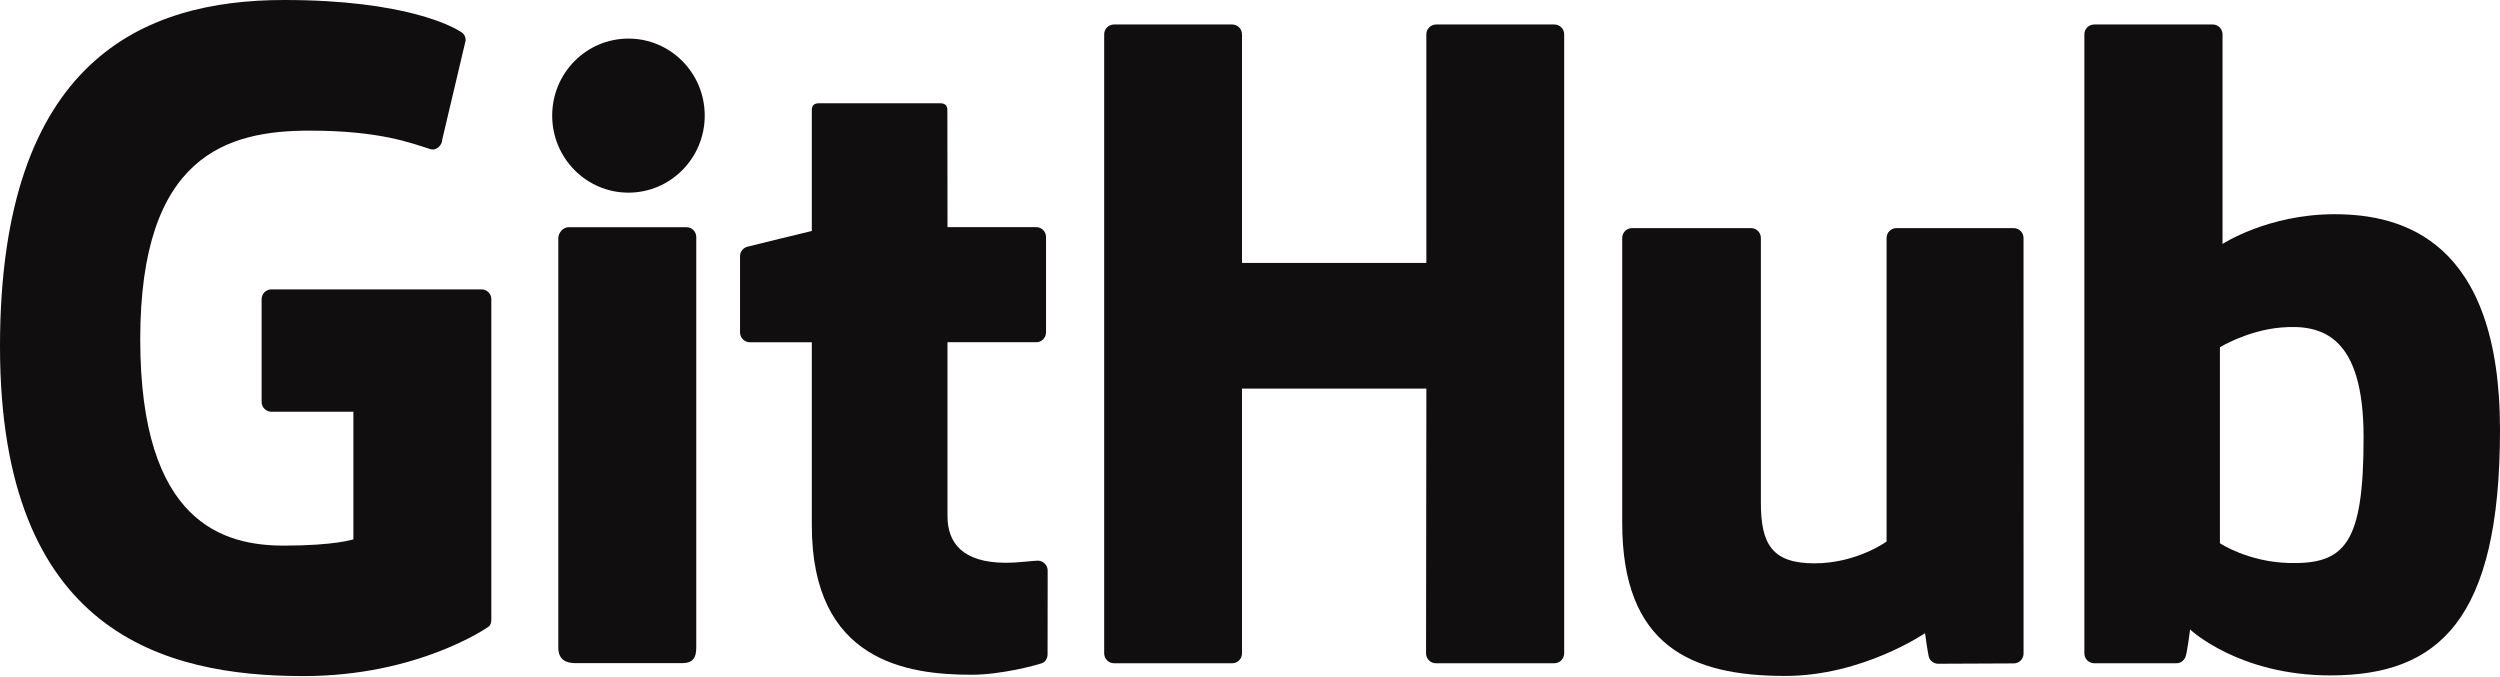
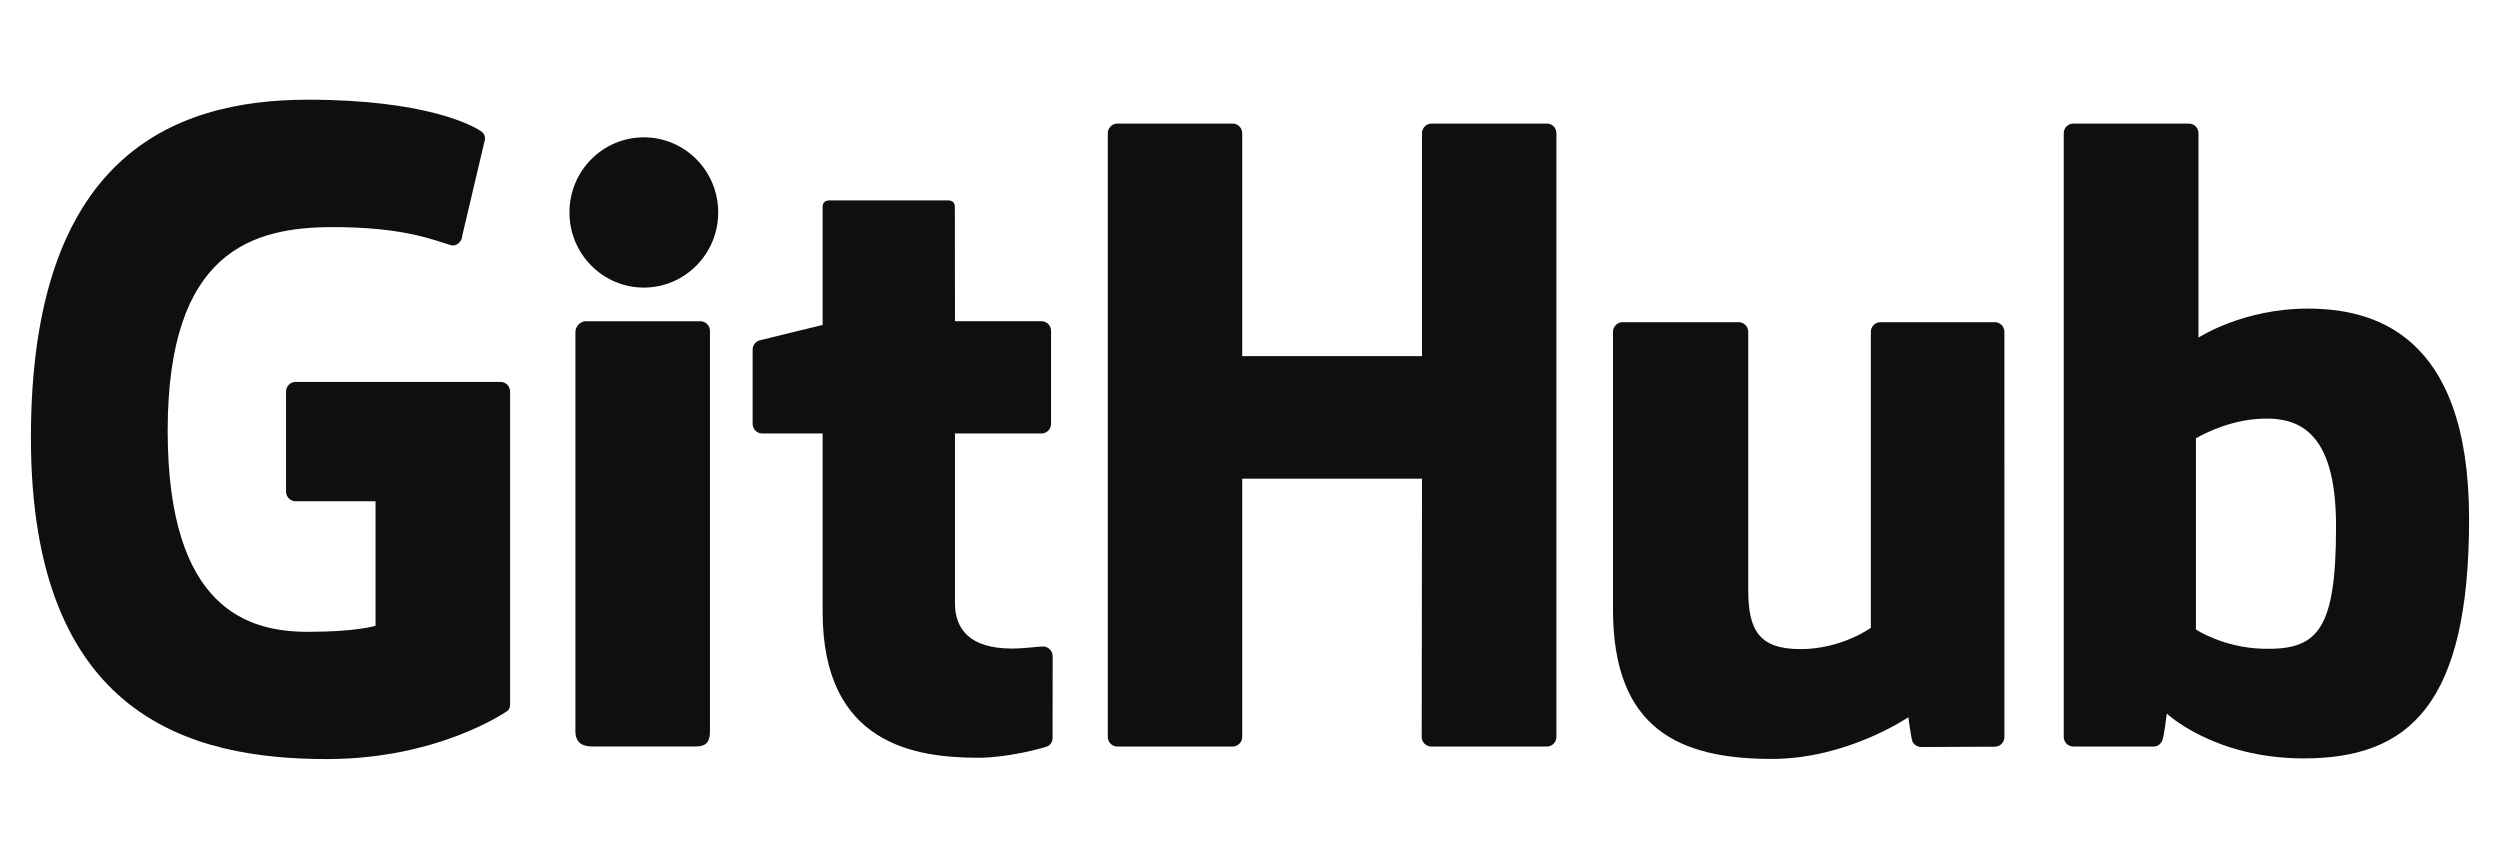
- <svg xmlns="http://www.w3.org/2000/svg" version="1.1" id="Layer_1" x="0px" y="0px" width="480.244px" height="129.875px" viewBox="0 0 480.244 129.875" enable-background="new 0 0 480.244 129.875" xml:space="preserve">
+ <svg xmlns="http://www.w3.org/2000/svg" version="1.1" id="svg4472" x="0px" y="0px" width="774.369px" height="266px" viewBox="0 0 774.369 266" enable-background="new 0 0 774.369 266" xml:space="preserve">
  <g>
-     <path fill="#100E0F" d="M92.497,55.587H52.141c-1.041,0-1.886,0.845-1.886,1.887v19.73c0,1.041,0.845,1.889,1.886,1.889h15.743   v24.514c0,0-3.535,1.205-13.308,1.205c-11.53,0-27.637-4.213-27.637-39.631c0-35.425,16.771-40.086,32.518-40.086   c13.63,0,19.502,2.399,23.238,3.556c1.174,0.359,2.26-0.81,2.26-1.851l4.502-19.064c0-0.488-0.165-1.075-0.721-1.473   C87.219,5.18,77.962,0,54.576,0C27.635,0,0,11.462,0,66.562c0,55.102,31.64,63.312,58.302,63.312   c22.076,0,35.469-9.434,35.469-9.434c0.552-0.305,0.611-1.076,0.611-1.43V57.474C94.382,56.433,93.538,55.587,92.497,55.587z" />
-     <path fill="#100E0F" d="M300.475,6.602c0-1.05-0.832-1.897-1.873-1.897h-22.723c-1.038,0-1.882,0.847-1.882,1.897   c0,0.005,0.006,43.913,0.006,43.913h-35.419V6.602c0-1.05-0.836-1.897-1.875-1.897h-22.722c-1.034,0-1.877,0.847-1.877,1.897   v118.903c0,1.049,0.843,1.902,1.877,1.902h22.722c1.039,0,1.875-0.854,1.875-1.902V74.646h35.419c0,0-0.062,50.855-0.062,50.859   c0,1.049,0.843,1.902,1.882,1.902H298.6c1.041,0,1.873-0.854,1.875-1.902V6.602z" />
+     <path fill="#100E0F" d="M155.033,118.295H91.57c-1.638,0-2.967,1.33-2.967,2.968v31.027c0,1.639,1.329,2.971,2.967,2.971h24.756   v38.55c0,0-5.56,1.896-20.928,1.896c-18.132,0-43.461-6.625-43.461-62.322c0-55.709,26.374-63.039,51.138-63.039   c21.434,0,30.668,3.772,36.543,5.592c1.847,0.564,3.555-1.274,3.555-2.911l7.079-29.979c0-0.769-0.259-1.69-1.133-2.316   c-2.387-1.703-16.943-9.849-53.72-9.849c-42.367,0-85.824,18.023-85.824,104.675s49.757,99.562,91.684,99.562   c34.717,0,55.778-14.836,55.778-14.836c0.869-0.479,0.96-1.689,0.96-2.249v-96.769C157.996,119.626,156.67,118.295,155.033,118.295   z" />
+     <path fill="#100E0F" d="M482.095,41.262c0-1.652-1.307-2.983-2.943-2.983h-35.736c-1.631,0-2.959,1.332-2.959,2.983   c0,0.008,0.01,69.057,0.01,69.057h-55.699V41.262c0-1.652-1.314-2.983-2.948-2.983h-35.732c-1.626,0-2.952,1.332-2.952,2.983   v186.982c0,1.652,1.326,2.993,2.952,2.993h35.732c1.634,0,2.948-1.344,2.948-2.993v-79.979h55.699c0,0-0.098,79.974-0.098,79.979   c0,1.652,1.326,2.993,2.961,2.993h35.818c1.637,0,2.945-1.344,2.947-2.993V41.262z" />
    <g>
      <g>
-         <path fill="#100E0F" d="M135.376,22.205c0-8.182-6.56-14.793-14.653-14.793c-8.085,0-14.649,6.612-14.649,14.793     c0,8.174,6.564,14.804,14.649,14.804C128.816,37.008,135.376,30.378,135.376,22.205z" />
-         <path fill="#100E0F" d="M133.751,100.423c0-3.047,0-54.886,0-54.886c0-1.042-0.841-1.894-1.88-1.894H109.22     c-1.039,0-1.969,1.072-1.969,2.114c0,0,0,66.045,0,78.635c0,2.311,1.44,2.998,3.304,2.998c0,0,9.668,0,20.408,0     c2.239,0,2.788-1.1,2.788-3.035C133.751,120.14,133.751,103.628,133.751,100.423z" />
+         <path fill="#100E0F" d="M222.463,65.799c0-12.867-10.315-23.264-23.043-23.264c-12.714,0-23.036,10.397-23.036,23.264     c0,12.854,10.322,23.279,23.036,23.279C212.146,89.077,222.463,78.651,222.463,65.799z" />
+         <path fill="#100E0F" d="M219.908,188.802c0-4.791,0-86.312,0-86.312c0-1.639-1.323-2.979-2.956-2.979h-35.621     c-1.634,0-3.097,1.686-3.097,3.324c0,0,0,103.86,0,123.661c0,3.635,2.264,4.717,5.195,4.717c0,0,15.204,0,32.093,0     c3.521,0,4.386-1.732,4.386-4.774C219.908,219.811,219.908,193.843,219.908,188.802z" />
      </g>
    </g>
-     <path fill="#100E0F" d="M386.832,43.822h-22.549c-1.034,0-1.876,0.853-1.876,1.901v58.302c0,0-5.729,4.191-13.859,4.191   c-8.13,0-10.288-3.689-10.288-11.65c0-7.971,0-50.843,0-50.843c0-1.049-0.84-1.901-1.875-1.901H313.5   c-1.033,0-1.879,0.853-1.879,1.901c0,0,0,31.048,0,54.692c0,23.646,13.179,29.432,31.309,29.432   c14.873,0,26.865-8.217,26.865-8.217s0.571,4.33,0.829,4.844c0.259,0.512,0.932,1.029,1.659,1.029l14.559-0.064   c1.033,0,1.879-0.854,1.879-1.898l-0.007-79.817C388.714,44.674,387.871,43.822,386.832,43.822z" />
-     <path fill="#100E0F" d="M448.461,41.151c-12.807,0-21.518,5.714-21.518,5.714V6.602c0-1.05-0.839-1.897-1.875-1.897h-22.787   c-1.036,0-1.878,0.847-1.878,1.897v118.903c0,1.049,0.842,1.902,1.881,1.902c0.002,0,15.805,0,15.81,0   c0.712,0,1.251-0.367,1.649-1.01c0.393-0.639,0.96-5.482,0.96-5.482s9.317,8.83,26.957,8.83c20.708,0,32.584-10.504,32.584-47.154   C480.244,45.94,461.277,41.151,448.461,41.151z M439.567,108.144c-7.821-0.238-13.126-3.787-13.126-3.787V66.703   c0,0,5.233-3.208,11.654-3.781c8.12-0.727,15.944,1.726,15.944,21.096C454.04,104.443,450.509,108.474,439.567,108.144z" />
-     <path fill="#100E0F" d="M199.058,43.632h-17.045c0,0-0.025-22.513-0.025-22.518c0-0.853-0.439-1.278-1.425-1.278h-23.228   c-0.903,0-1.388,0.397-1.388,1.265v23.27c0,0-11.641,2.81-12.428,3.037c-0.783,0.228-1.36,0.95-1.36,1.812v14.623   c0,1.052,0.84,1.9,1.879,1.9h11.909c0,0,0,15.294,0,35.179c0,26.129,18.328,28.695,30.695,28.695   c5.651,0,12.411-1.814,13.527-2.227c0.675-0.248,1.067-0.947,1.067-1.705l0.019-16.086c0-1.049-0.886-1.898-1.884-1.898   c-0.993,0-3.534,0.404-6.15,0.404c-8.372,0-11.209-3.893-11.209-8.932c0-5.035-0.001-33.431-0.001-33.431h17.046   c1.039,0,1.881-0.848,1.881-1.9V45.527C200.938,44.478,200.097,43.632,199.058,43.632z" />
+     <path fill="#100E0F" d="M617.896,99.793h-35.459c-1.625,0-2.947,1.341-2.947,2.989v91.684c0,0-9.014,6.592-21.797,6.592   c-12.787,0-16.182-5.801-16.182-18.319c0-12.534,0-79.955,0-79.955c0-1.649-1.318-2.989-2.947-2.989h-35.988   c-1.625,0-2.953,1.341-2.953,2.989c0,0,0,48.826,0,86.007c0,37.186,20.725,46.286,49.234,46.286   c23.389,0,42.246-12.924,42.246-12.924s0.9,6.81,1.307,7.619c0.406,0.804,1.465,1.616,2.607,1.616l22.895-0.101   c1.625,0,2.955-1.344,2.955-2.983l-0.01-125.52C620.856,101.133,619.53,99.793,617.896,99.793z" />
+     <path fill="#100E0F" d="M714.812,95.592c-20.139,0-33.838,8.986-33.838,8.986V41.262c0-1.652-1.32-2.983-2.947-2.983h-35.834   c-1.629,0-2.953,1.332-2.953,2.983v186.982c0,1.652,1.324,2.993,2.959,2.993c0.002,0,24.854,0,24.857,0   c1.123,0,1.971-0.578,2.598-1.59c0.617-1.004,1.508-8.62,1.508-8.62s14.65,13.888,42.393,13.888c32.566,0,51.24-16.52,51.24-74.154   C764.794,103.124,734.968,95.592,714.812,95.592z M700.827,200.944c-12.301-0.374-20.645-5.955-20.645-5.955v-59.214   c0,0,8.23-5.045,18.328-5.946c12.77-1.144,25.074,2.715,25.074,33.174C723.589,195.126,718.034,201.464,700.827,200.944z" />
+     <path fill="#100E0F" d="M322.608,99.493h-26.806c0,0-0.04-35.402-0.04-35.409c0-1.343-0.689-2.011-2.241-2.011h-36.526   c-1.42,0-2.185,0.624-2.185,1.989v36.594c0,0-18.306,4.419-19.543,4.776c-1.231,0.357-2.139,1.494-2.139,2.849v22.995   c0,1.655,1.321,2.989,2.955,2.989h18.728c0,0,0,24.05,0,55.319c0,41.09,28.823,45.127,48.271,45.127   c8.886,0,19.517-2.854,21.271-3.5c1.062-0.393,1.678-1.492,1.678-2.684l0.029-25.296c0-1.651-1.394-2.985-2.963-2.985   c-1.562,0-5.558,0.637-9.671,0.637c-13.166,0-17.627-6.125-17.627-14.049c0-7.916-0.001-52.571-0.001-52.571h26.807   c1.634,0,2.958-1.334,2.958-2.989v-28.8C325.564,100.824,324.242,99.493,322.608,99.493z" />
  </g>
</svg>
